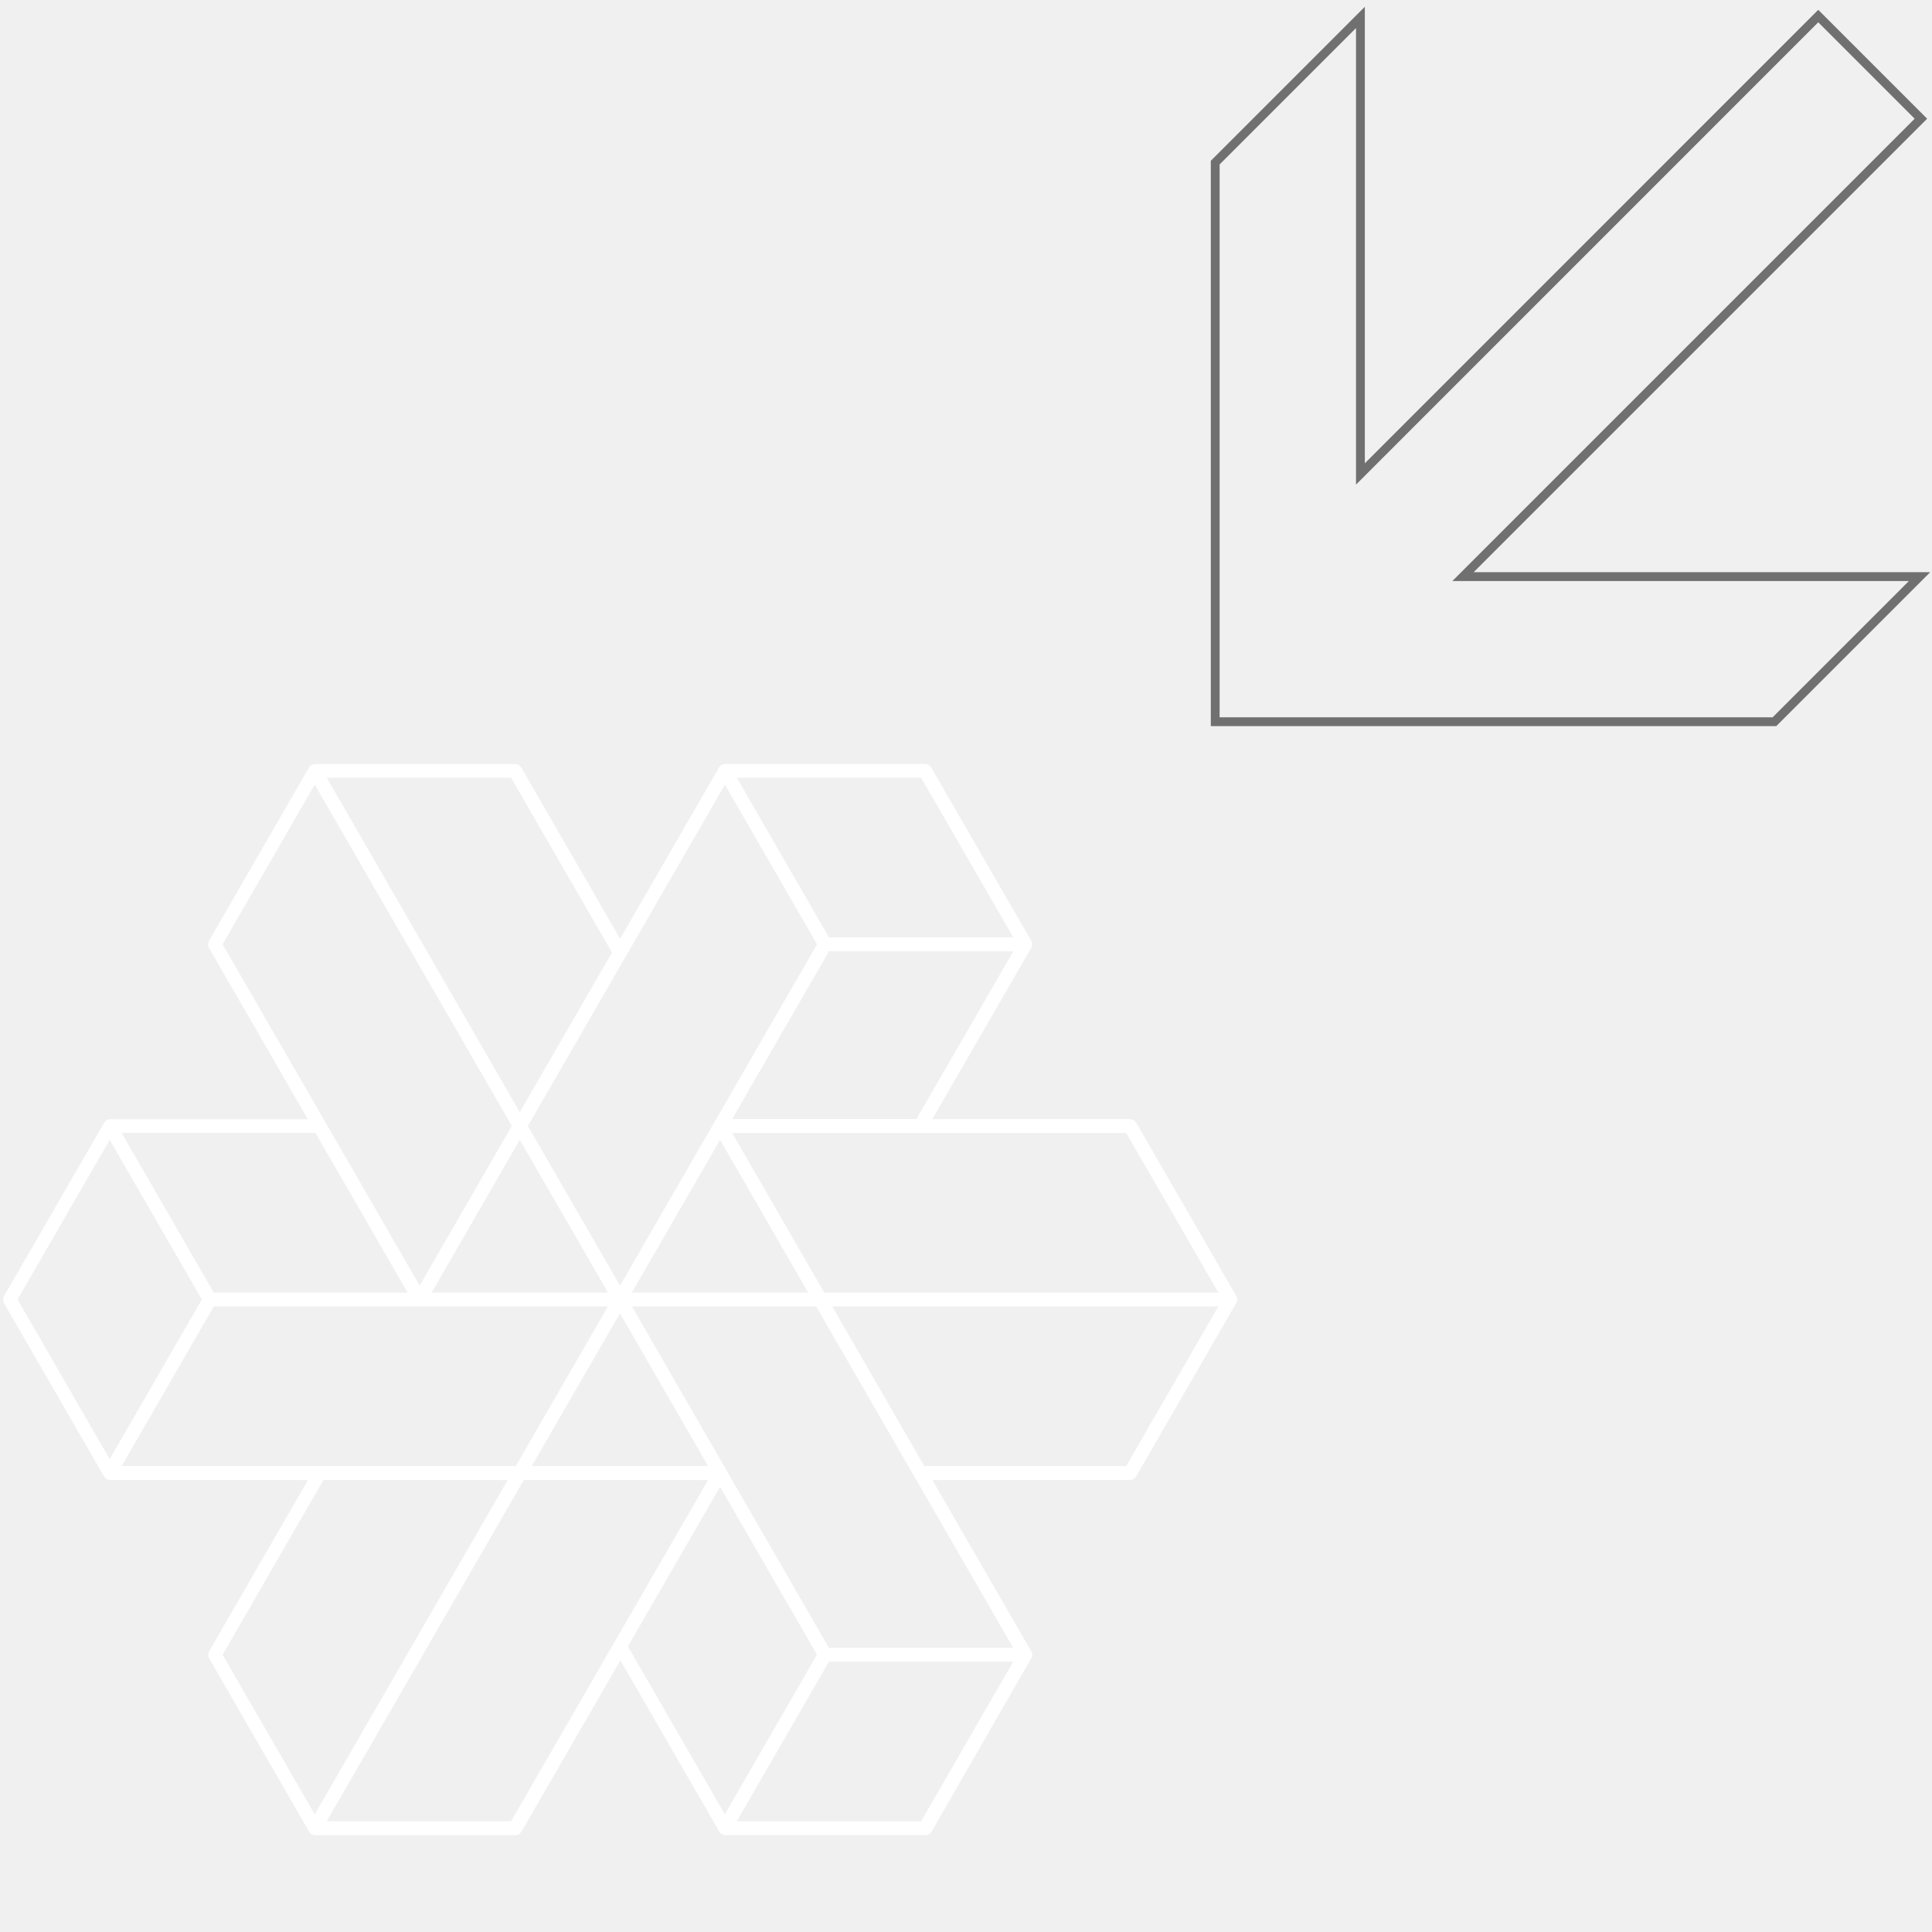
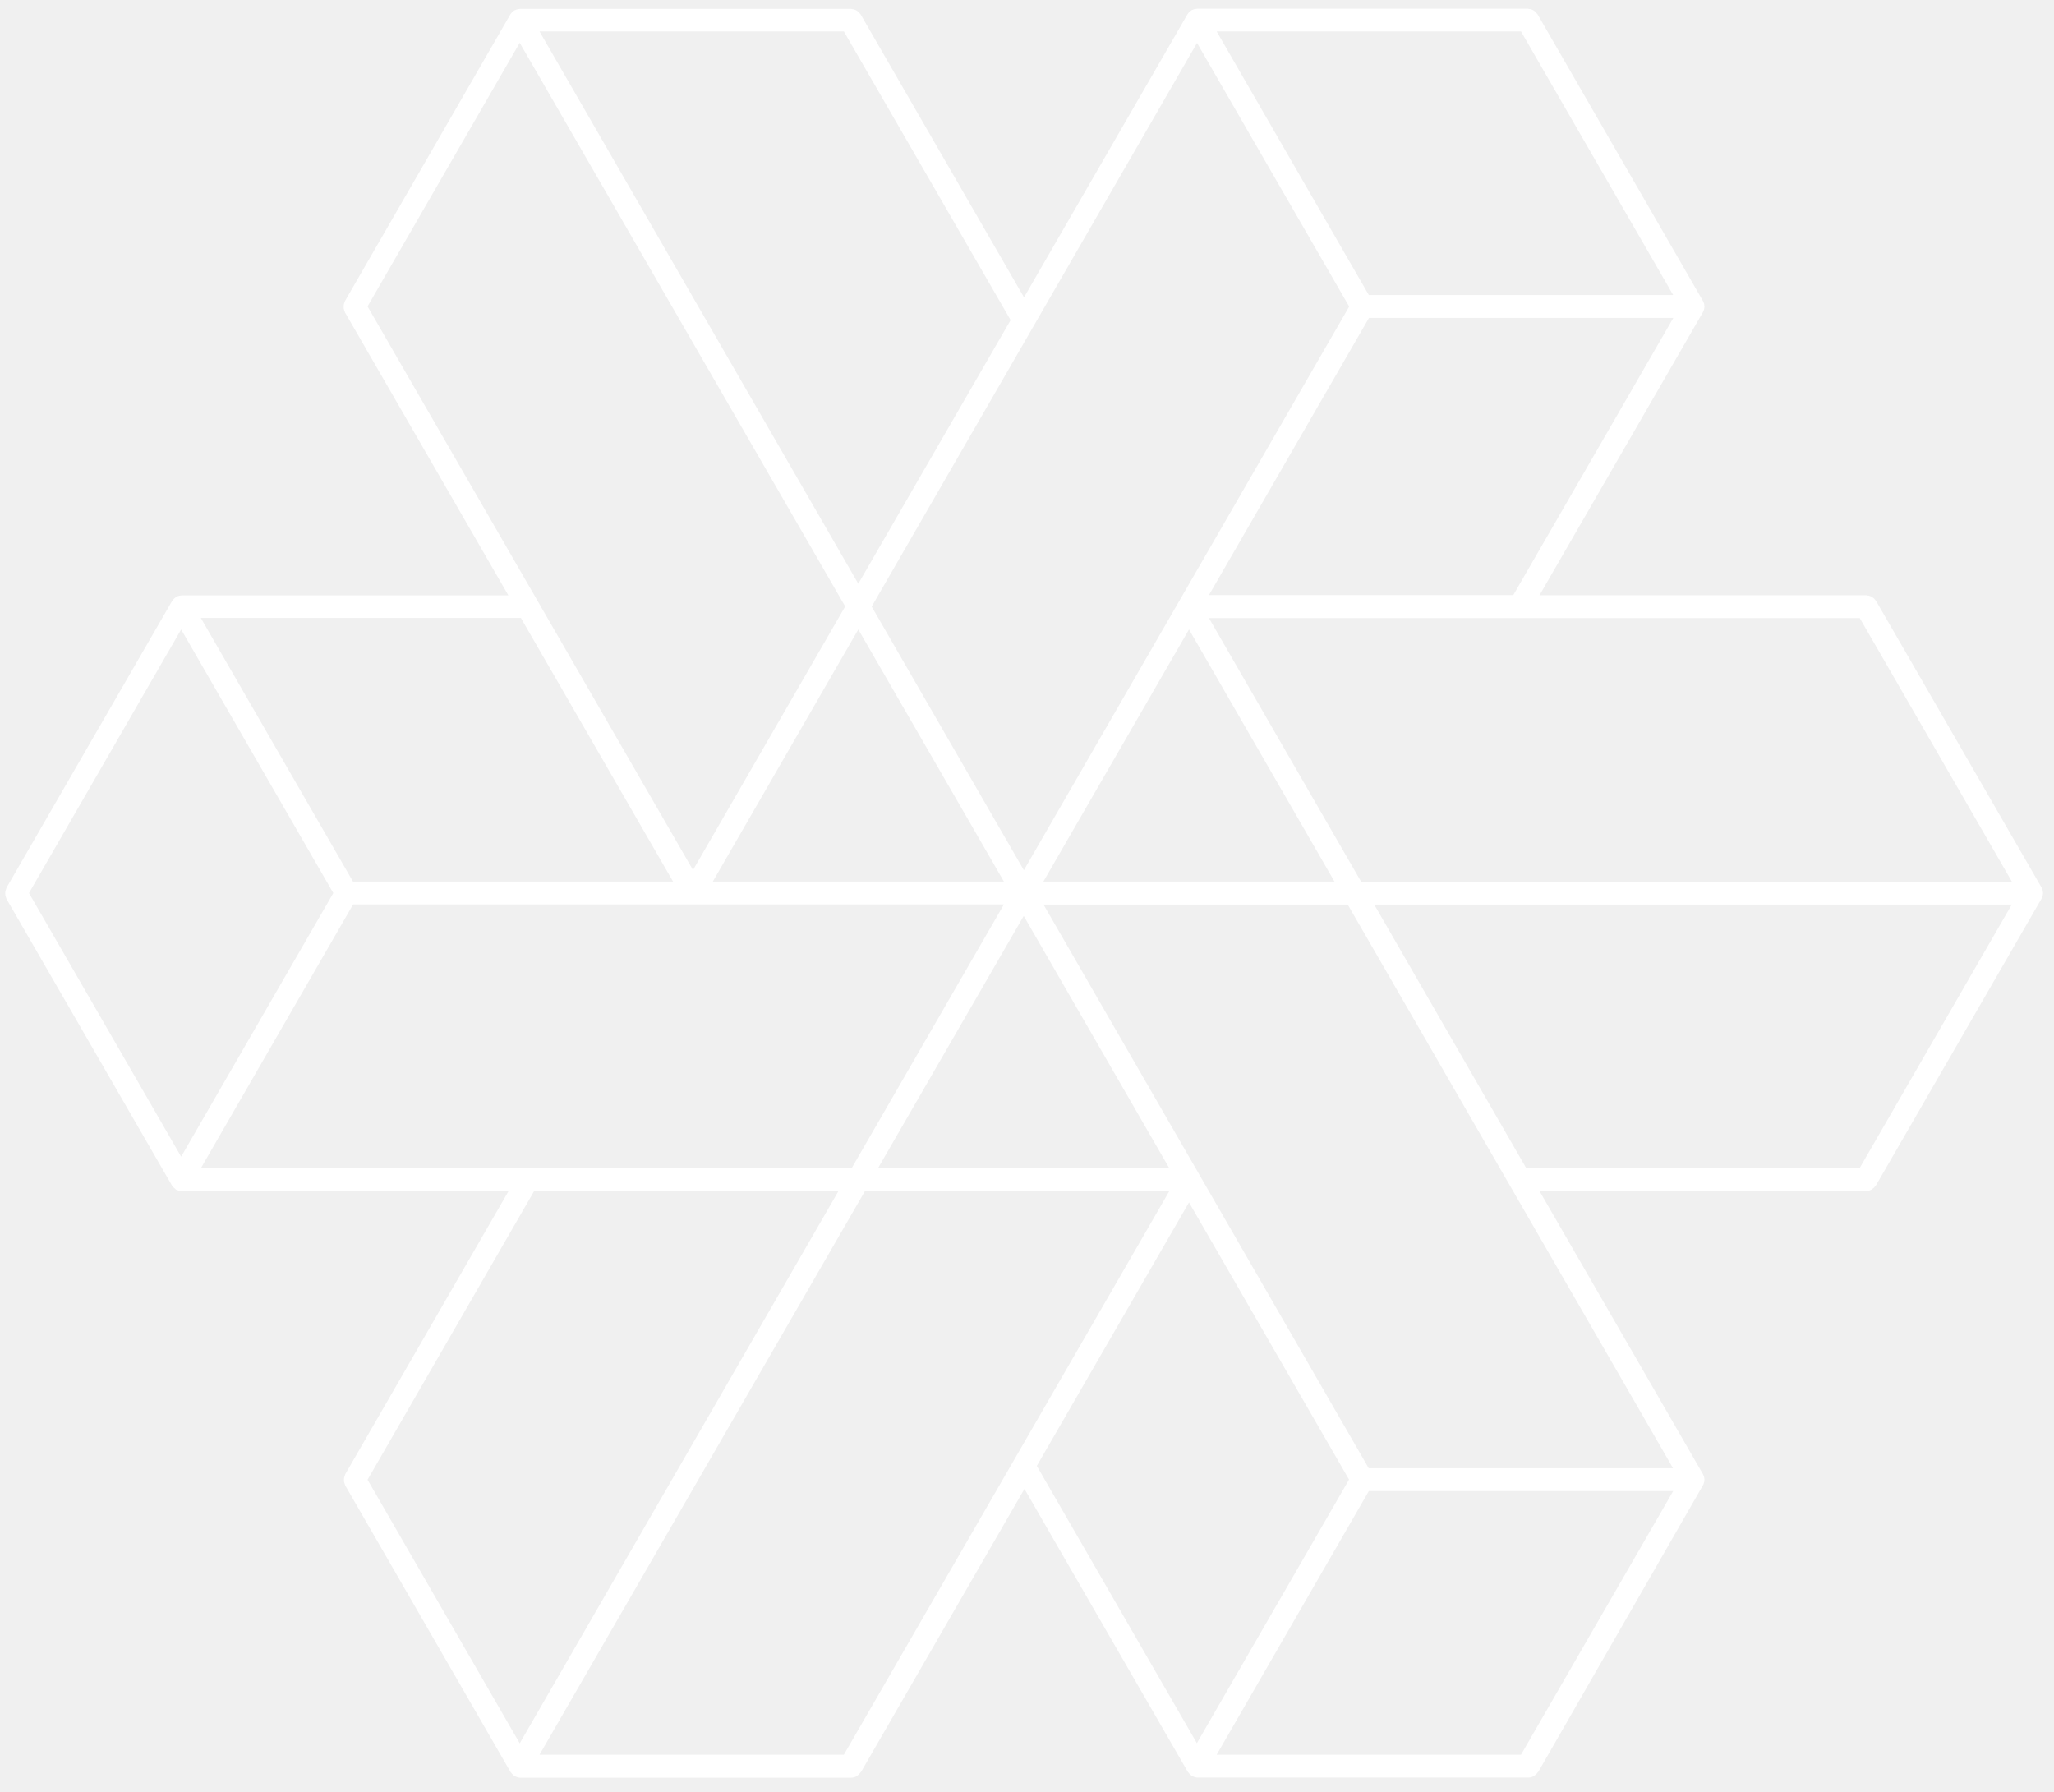
- <svg xmlns="http://www.w3.org/2000/svg" width="219" height="219" viewBox="0 0 219 219" fill="none">
-   <g clip-path="url(#clip0_5_113)">
-     <path d="M116.898 187.962C116.908 187.952 116.908 187.932 116.918 187.922C116.938 187.892 116.951 187.858 116.958 187.822C116.968 187.792 116.978 187.752 116.988 187.722C116.997 187.69 117 187.656 116.998 187.622C116.998 187.602 117.008 187.592 117.008 187.572C117.008 187.552 116.998 187.542 116.998 187.522C116.998 187.502 116.988 187.452 116.988 187.422C116.988 187.392 116.968 187.352 116.958 187.322C116.948 187.288 116.934 187.255 116.918 187.222C116.908 187.212 116.908 187.192 116.898 187.182L105.682 167.757H128.104C128.226 167.754 128.346 167.723 128.454 167.667C128.484 167.647 128.504 167.627 128.534 167.607C128.615 167.557 128.683 167.488 128.734 167.407C128.744 167.387 128.764 167.377 128.784 167.357L140.14 147.692C140.15 147.682 140.15 147.662 140.16 147.652C140.179 147.622 140.193 147.588 140.2 147.553C140.21 147.523 140.22 147.483 140.23 147.453C140.238 147.42 140.242 147.386 140.24 147.353C140.24 147.333 140.25 147.323 140.25 147.303C140.25 147.283 140.24 147.273 140.24 147.253C140.24 147.233 140.23 147.183 140.23 147.153C140.23 147.123 140.21 147.083 140.2 147.053C140.189 147.018 140.176 146.985 140.16 146.953C140.15 146.943 140.15 146.923 140.14 146.913L128.784 127.248C128.767 127.222 128.747 127.199 128.724 127.178C128.693 127.133 128.656 127.093 128.614 127.058C128.572 127.025 128.529 126.995 128.484 126.968C128.444 126.942 128.4 126.922 128.354 126.908C128.303 126.888 128.249 126.878 128.194 126.878C128.164 126.878 128.134 126.858 128.104 126.858H105.682L116.898 107.433C116.908 107.423 116.908 107.403 116.918 107.393C116.938 107.362 116.951 107.328 116.958 107.293C116.968 107.263 116.978 107.223 116.988 107.193C116.997 107.16 117 107.127 116.998 107.093C116.998 107.073 117.008 107.063 117.008 107.043C117.008 107.023 116.998 107.013 116.998 106.993C116.998 106.973 116.988 106.923 116.988 106.893C116.988 106.863 116.968 106.823 116.958 106.793C116.948 106.759 116.934 106.725 116.918 106.693C116.908 106.683 116.908 106.663 116.898 106.653L105.552 86.988C105.535 86.963 105.515 86.939 105.492 86.918C105.462 86.876 105.429 86.836 105.392 86.798C105.351 86.766 105.307 86.736 105.262 86.708C105.222 86.682 105.178 86.662 105.132 86.648C105.081 86.629 105.027 86.618 104.972 86.618C104.942 86.618 104.913 86.598 104.883 86.598H82.181C82.161 86.598 82.151 86.608 82.131 86.608C82.111 86.608 82.061 86.618 82.031 86.618L81.921 86.648C81.889 86.657 81.859 86.671 81.831 86.688C81.819 86.696 81.805 86.7 81.791 86.698L81.761 86.728C81.732 86.746 81.706 86.766 81.681 86.788C81.652 86.812 81.625 86.839 81.601 86.868C81.581 86.898 81.561 86.918 81.541 86.948C81.528 86.959 81.518 86.973 81.511 86.988L70.295 106.413L59.079 86.988C59.061 86.963 59.041 86.939 59.019 86.918C58.985 86.876 58.948 86.835 58.909 86.798C58.871 86.768 58.831 86.741 58.789 86.718C58.748 86.692 58.705 86.672 58.659 86.658C58.608 86.638 58.554 86.627 58.499 86.628C58.469 86.628 58.439 86.608 58.409 86.608H35.707C35.687 86.608 35.677 86.618 35.657 86.618C35.637 86.618 35.587 86.628 35.557 86.628L35.447 86.658C35.415 86.667 35.385 86.681 35.357 86.698C35.345 86.706 35.331 86.71 35.317 86.708C35.306 86.721 35.292 86.731 35.277 86.738C35.249 86.756 35.222 86.776 35.197 86.798C35.168 86.822 35.141 86.849 35.117 86.878C35.097 86.908 35.077 86.928 35.057 86.958C35.045 86.969 35.035 86.983 35.027 86.998L23.681 106.663C23.667 106.691 23.657 106.722 23.651 106.753C23.63 106.801 23.613 106.852 23.601 106.903C23.588 107.002 23.588 107.103 23.601 107.203C23.613 107.254 23.63 107.304 23.651 107.353C23.657 107.384 23.667 107.414 23.681 107.443L34.897 126.868H12.475C12.455 126.868 12.445 126.878 12.425 126.878C12.405 126.878 12.355 126.888 12.325 126.888L12.215 126.918C12.184 126.927 12.153 126.94 12.125 126.958C12.115 126.968 12.095 126.968 12.085 126.978L12.055 127.008C12.027 127.025 12 127.045 11.975 127.068C11.946 127.092 11.919 127.119 11.895 127.148C11.875 127.178 11.855 127.198 11.835 127.228C11.823 127.239 11.813 127.253 11.805 127.268L0.449 146.933C0.435 146.961 0.425 146.991 0.419 147.023C0.398 147.071 0.382 147.121 0.369 147.173C0.356 147.272 0.356 147.373 0.369 147.473C0.382 147.524 0.398 147.574 0.419 147.623C0.425 147.654 0.435 147.684 0.449 147.712L11.805 167.377L11.835 167.407C11.856 167.44 11.879 167.47 11.905 167.497C11.945 167.537 11.985 167.567 12.025 167.607C12.055 167.627 12.065 167.657 12.095 167.667C12.107 167.675 12.121 167.679 12.135 167.677C12.244 167.733 12.363 167.764 12.485 167.767H34.907L23.701 187.192C23.687 187.221 23.677 187.251 23.671 187.282C23.65 187.331 23.633 187.381 23.621 187.432C23.608 187.532 23.608 187.633 23.621 187.732C23.633 187.784 23.65 187.834 23.671 187.882C23.677 187.913 23.687 187.944 23.701 187.972L35.047 207.637L35.077 207.667C35.097 207.699 35.121 207.73 35.147 207.757C35.187 207.797 35.227 207.827 35.267 207.867C35.297 207.887 35.307 207.917 35.337 207.927C35.349 207.935 35.363 207.939 35.377 207.937C35.486 207.993 35.605 208.023 35.727 208.027H58.429C58.551 208.023 58.67 207.993 58.779 207.937C58.809 207.917 58.829 207.897 58.859 207.877C58.94 207.826 59.008 207.758 59.059 207.677C59.069 207.657 59.089 207.647 59.109 207.627L70.325 188.202L81.541 207.627L81.571 207.657C81.591 207.689 81.614 207.72 81.641 207.747C81.681 207.787 81.721 207.817 81.761 207.857C81.791 207.877 81.801 207.907 81.831 207.917C81.842 207.925 81.857 207.929 81.871 207.927C81.979 207.983 82.099 208.013 82.221 208.017H104.923C105.044 208.013 105.164 207.983 105.272 207.927C105.302 207.907 105.322 207.887 105.352 207.867C105.433 207.816 105.502 207.748 105.552 207.667C105.562 207.647 105.582 207.637 105.602 207.617L116.898 187.962ZM104.413 206.447H83.52L93.966 188.352H114.859L104.413 206.447ZM57.929 206.447H37.036L59.379 167.757H80.271L57.929 206.447ZM13.795 166.178L24.241 148.082H68.915L58.469 166.178H13.795ZM12.435 129.207L22.881 147.303L12.435 165.398L1.989 147.303L12.435 129.207ZM25.231 107.033L35.677 88.938L58.019 127.628L47.573 145.723L25.231 107.033ZM82.171 88.948L92.617 107.043L70.285 145.733L59.838 127.638L82.171 88.948ZM104.413 88.158L114.859 106.253H93.966L83.52 88.158H104.413ZM127.665 128.427L138.111 146.523H93.437L82.99 128.427H127.665ZM81.621 129.207L91.607 146.513H71.624L81.621 129.207ZM68.915 146.513H48.932L58.919 129.207L68.915 146.513ZM70.275 148.872L80.261 166.178H60.278L70.275 148.872ZM71.634 148.092H92.517L114.849 186.782H93.956L71.634 148.092ZM94.336 148.092H138.101L127.655 166.188H104.773L94.336 148.092ZM82.99 126.848L93.976 107.823H114.869L103.883 126.848H82.99ZM58.919 126.068L37.036 88.158H57.929L69.375 107.973L58.919 126.068ZM46.203 146.513H24.231L13.785 128.417H35.757L46.203 146.513ZM57.559 167.757L35.677 205.668L25.231 187.572L36.667 167.757H57.559ZM81.621 168.537L92.607 187.562L82.161 205.658L71.174 186.623L81.621 168.537Z" fill="white" />
-   </g>
-   <g clip-path="url(#clip1_5_113)">
-     <path d="M201.138 81.812L217.589 65.361H165.838L217.742 13.457L206.105 1.82L154.21 53.724V1.973L137.75 18.432V81.812H201.138Z" stroke="#707070" stroke-width="1" />
+ <svg xmlns="http://www.w3.org/2000/svg" width="141" height="123" viewBox="0 0 141 123" fill="none">
+   <g clip-path="url(#clip0_5_114)">
+     <path d="M116.898 101.962C116.908 101.952 116.908 101.932 116.918 101.922C116.938 101.892 116.951 101.858 116.958 101.822C116.968 101.792 116.978 101.752 116.988 101.722C116.997 101.69 117 101.656 116.998 101.622C116.998 101.602 117.008 101.592 117.008 101.572C117.008 101.552 116.998 101.542 116.998 101.522C116.998 101.502 116.988 101.452 116.988 101.422C116.988 101.392 116.968 101.352 116.958 101.322C116.948 101.288 116.934 101.255 116.918 101.222C116.908 101.212 116.908 101.192 116.898 101.182L105.682 81.757H128.104C128.226 81.754 128.346 81.723 128.454 81.667C128.484 81.647 128.504 81.627 128.534 81.607C128.615 81.557 128.683 81.488 128.734 81.407C128.744 81.387 128.764 81.377 128.784 81.357L140.14 61.693C140.15 61.682 140.15 61.663 140.16 61.653C140.179 61.622 140.193 61.588 140.2 61.553C140.21 61.523 140.22 61.483 140.23 61.453C140.238 61.42 140.242 61.386 140.24 61.353C140.24 61.333 140.25 61.323 140.25 61.303C140.25 61.283 140.24 61.273 140.24 61.253C140.24 61.233 140.23 61.183 140.23 61.153C140.23 61.123 140.21 61.083 140.2 61.053C140.189 61.018 140.176 60.985 140.16 60.953C140.15 60.943 140.15 60.923 140.14 60.913L128.784 41.248C128.767 41.222 128.747 41.199 128.724 41.178C128.693 41.133 128.656 41.093 128.614 41.058C128.572 41.026 128.529 40.995 128.484 40.968C128.444 40.942 128.4 40.922 128.354 40.908C128.303 40.888 128.249 40.878 128.194 40.878C128.164 40.878 128.134 40.858 128.104 40.858H105.682L116.898 21.433C116.908 21.423 116.908 21.403 116.918 21.393C116.938 21.362 116.951 21.328 116.958 21.293C116.968 21.263 116.978 21.223 116.988 21.193C116.997 21.16 117 21.127 116.998 21.093C116.998 21.073 117.008 21.063 117.008 21.043C117.008 21.023 116.998 21.013 116.998 20.993C116.998 20.973 116.988 20.923 116.988 20.893C116.988 20.863 116.968 20.823 116.958 20.793C116.948 20.759 116.934 20.725 116.918 20.693C116.908 20.683 116.908 20.663 116.898 20.653L105.552 0.988C105.535 0.963 105.515 0.939 105.492 0.918C105.462 0.876 105.429 0.836 105.392 0.798C105.351 0.766 105.307 0.736 105.262 0.708C105.222 0.682 105.178 0.662 105.132 0.648C105.081 0.629 105.027 0.618 104.972 0.618C104.942 0.618 104.913 0.598 104.883 0.598H82.181C82.161 0.598 82.151 0.608 82.131 0.608C82.111 0.608 82.061 0.618 82.031 0.618L81.921 0.648C81.889 0.657 81.859 0.671 81.831 0.688C81.819 0.696 81.805 0.7 81.791 0.698L81.761 0.728C81.732 0.746 81.706 0.766 81.681 0.788C81.652 0.812 81.625 0.839 81.601 0.868C81.581 0.898 81.561 0.918 81.541 0.948C81.528 0.959 81.518 0.973 81.511 0.988L70.295 20.413L59.079 0.988C59.061 0.963 59.041 0.939 59.019 0.918C58.985 0.876 58.948 0.836 58.909 0.798C58.871 0.768 58.831 0.741 58.789 0.718C58.748 0.692 58.705 0.672 58.659 0.658C58.608 0.638 58.554 0.627 58.499 0.628C58.469 0.628 58.439 0.608 58.409 0.608H35.707C35.687 0.608 35.677 0.618 35.657 0.618C35.637 0.618 35.587 0.628 35.557 0.628L35.447 0.658C35.415 0.667 35.385 0.681 35.357 0.698C35.345 0.706 35.331 0.71 35.317 0.708C35.306 0.72 35.292 0.731 35.277 0.738C35.249 0.756 35.222 0.776 35.197 0.798C35.168 0.822 35.141 0.849 35.117 0.878C35.097 0.908 35.077 0.928 35.057 0.958C35.045 0.969 35.035 0.983 35.027 0.998L23.681 20.663C23.667 20.691 23.657 20.722 23.651 20.753C23.63 20.801 23.613 20.852 23.601 20.903C23.588 21.003 23.588 21.103 23.601 21.203C23.613 21.254 23.63 21.304 23.651 21.353C23.657 21.384 23.667 21.415 23.681 21.443L34.897 40.868H12.475C12.455 40.868 12.445 40.878 12.425 40.878C12.405 40.878 12.355 40.888 12.325 40.888L12.215 40.918C12.184 40.927 12.153 40.94 12.125 40.958C12.115 40.968 12.095 40.968 12.085 40.978L12.055 41.008C12.027 41.025 12 41.045 11.975 41.068C11.946 41.092 11.919 41.119 11.895 41.148C11.875 41.178 11.855 41.198 11.835 41.228C11.823 41.239 11.813 41.253 11.805 41.268L0.449 60.933C0.435 60.961 0.425 60.991 0.419 61.023C0.398 61.071 0.382 61.121 0.369 61.173C0.356 61.272 0.356 61.373 0.369 61.472C0.382 61.524 0.398 61.574 0.419 61.623C0.425 61.654 0.435 61.684 0.449 61.712L11.805 81.377L11.835 81.407C11.856 81.44 11.879 81.47 11.905 81.497C11.945 81.537 11.985 81.567 12.025 81.607C12.055 81.627 12.065 81.657 12.095 81.667C12.107 81.675 12.121 81.679 12.135 81.677C12.244 81.733 12.363 81.764 12.485 81.767H34.907L23.701 101.192C23.687 101.221 23.677 101.251 23.671 101.282C23.65 101.331 23.633 101.381 23.621 101.432C23.608 101.532 23.608 101.633 23.621 101.732C23.633 101.784 23.65 101.834 23.671 101.882C23.677 101.913 23.687 101.944 23.701 101.972L35.047 121.637L35.077 121.667C35.097 121.699 35.121 121.73 35.147 121.757C35.187 121.797 35.227 121.827 35.267 121.867C35.297 121.887 35.307 121.917 35.337 121.927C35.349 121.935 35.363 121.939 35.377 121.937C35.486 121.993 35.605 122.023 35.727 122.027H58.429C58.551 122.023 58.67 121.993 58.779 121.937C58.809 121.917 58.829 121.897 58.859 121.877C58.94 121.826 59.008 121.758 59.059 121.677C59.069 121.657 59.089 121.647 59.109 121.627L70.325 102.202L81.541 121.627L81.571 121.657C81.591 121.689 81.614 121.72 81.641 121.747C81.681 121.787 81.721 121.817 81.761 121.857C81.791 121.877 81.801 121.907 81.831 121.917C81.842 121.925 81.857 121.929 81.871 121.927C81.979 121.983 82.099 122.013 82.221 122.017H104.923C105.044 122.013 105.164 121.983 105.272 121.927C105.302 121.907 105.322 121.887 105.352 121.867C105.433 121.816 105.502 121.748 105.552 121.667C105.562 121.647 105.582 121.637 105.602 121.617L116.898 101.962ZM104.413 120.447H83.52L93.966 102.352H114.859L104.413 120.447ZM57.929 120.447H37.036L59.379 81.757H80.271L57.929 120.447ZM13.795 80.178L24.241 62.082H68.915L58.469 80.178H13.795ZM12.435 43.207L22.881 61.303L12.435 79.398L1.989 61.303L12.435 43.207ZM25.231 21.033L35.677 2.938L58.019 41.628L47.573 59.723L25.231 21.033ZM82.171 2.948L92.617 21.043L70.285 59.733L59.838 41.638L82.171 2.948ZM104.413 2.158L114.859 20.253H93.966L83.52 2.158H104.413ZM127.665 42.427L138.111 60.523H93.437L82.99 42.427H127.665ZM81.621 43.207L91.607 60.513H71.624L81.621 43.207ZM68.915 60.513H48.932L58.919 43.207L68.915 60.513ZM70.275 62.872L80.261 80.178H60.278L70.275 62.872ZM71.634 62.092H92.517L114.849 100.782H93.956L71.634 62.092ZM94.336 62.092H138.101L127.655 80.188H104.773L94.336 62.092ZM82.99 40.848L93.976 21.823H114.869L103.883 40.848H82.99ZM58.919 40.068L37.036 2.158H57.929L69.375 21.973L58.919 40.068ZM46.203 60.513H24.231L13.785 42.417H35.757L46.203 60.513ZM57.559 81.757L35.677 119.668L25.231 101.572L36.667 81.757H57.559ZM81.621 82.537L92.607 101.562L82.161 119.658L71.174 100.623L81.621 82.537Z" fill="white" />
  </g>
  <defs>
-     <clipPath id="clip0_5_113">
-       <rect width="139.891" height="121.438" fill="white" transform="translate(0.359375 86.5938)" />
-     </clipPath>
-     <clipPath id="clip1_5_113">
-       <rect width="81.547" height="81.547" fill="white" transform="translate(137.25 0.765625)" />
+     <clipPath id="clip0_5_114">
+       <rect width="139.891" height="121.438" fill="white" transform="translate(0.359375 0.59375)" />
    </clipPath>
  </defs>
</svg>
